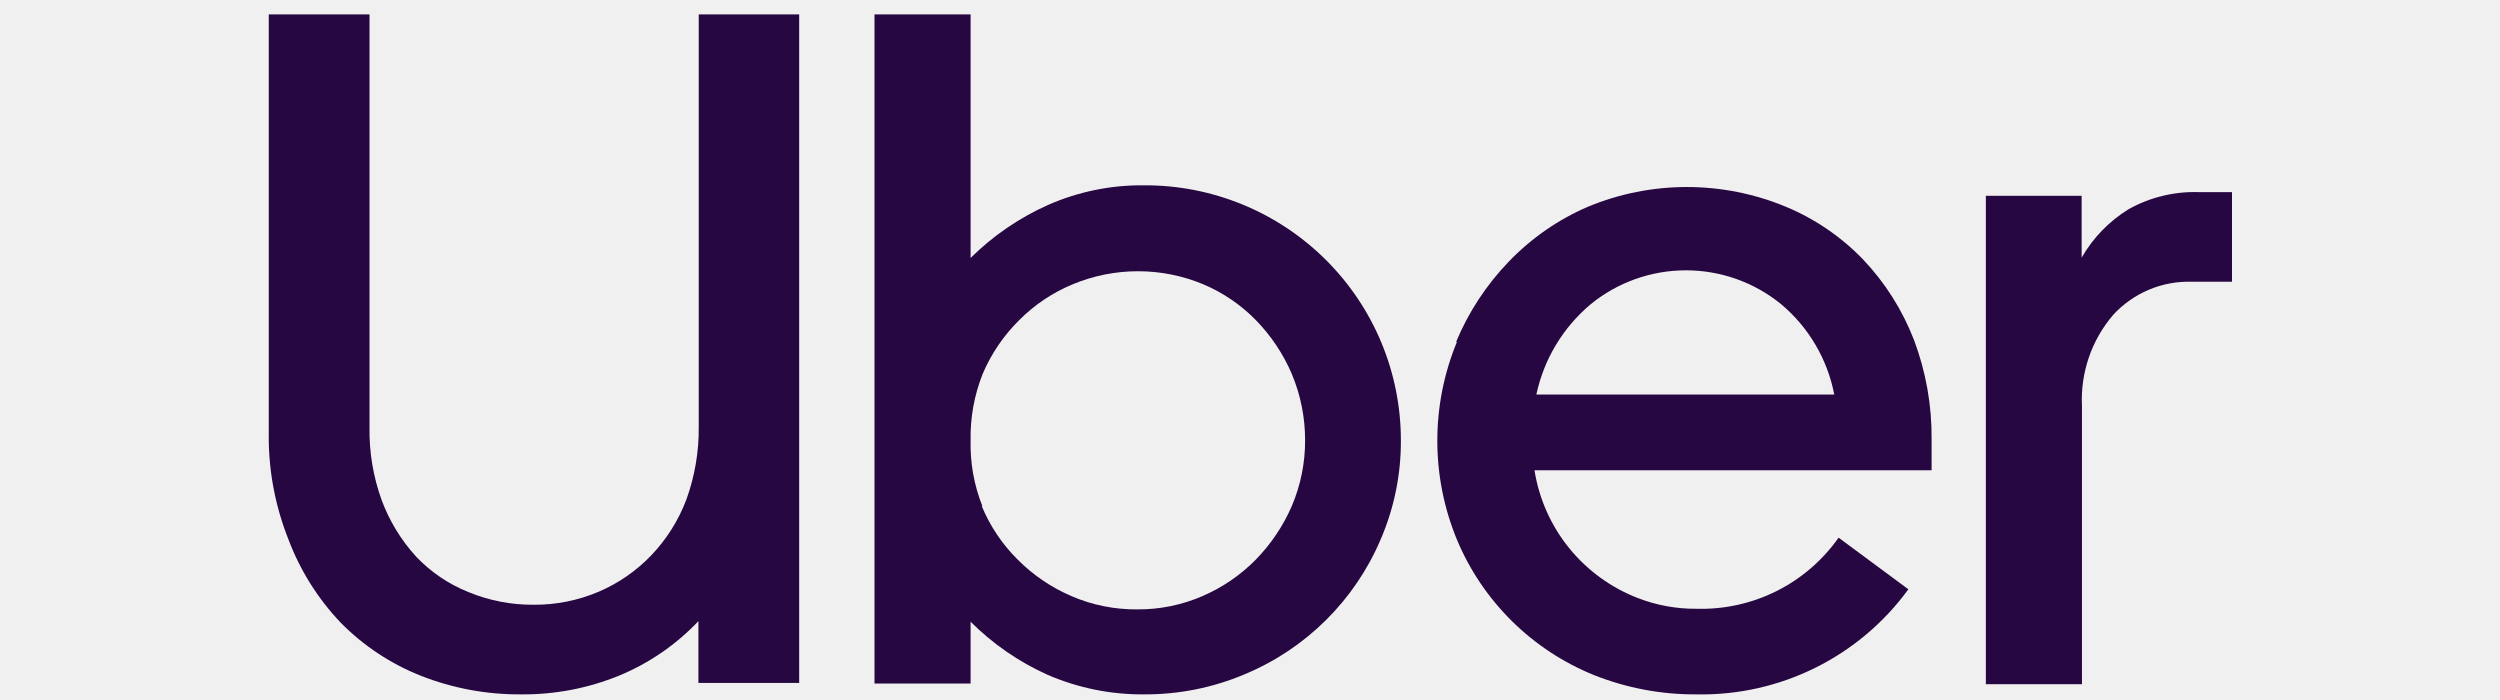
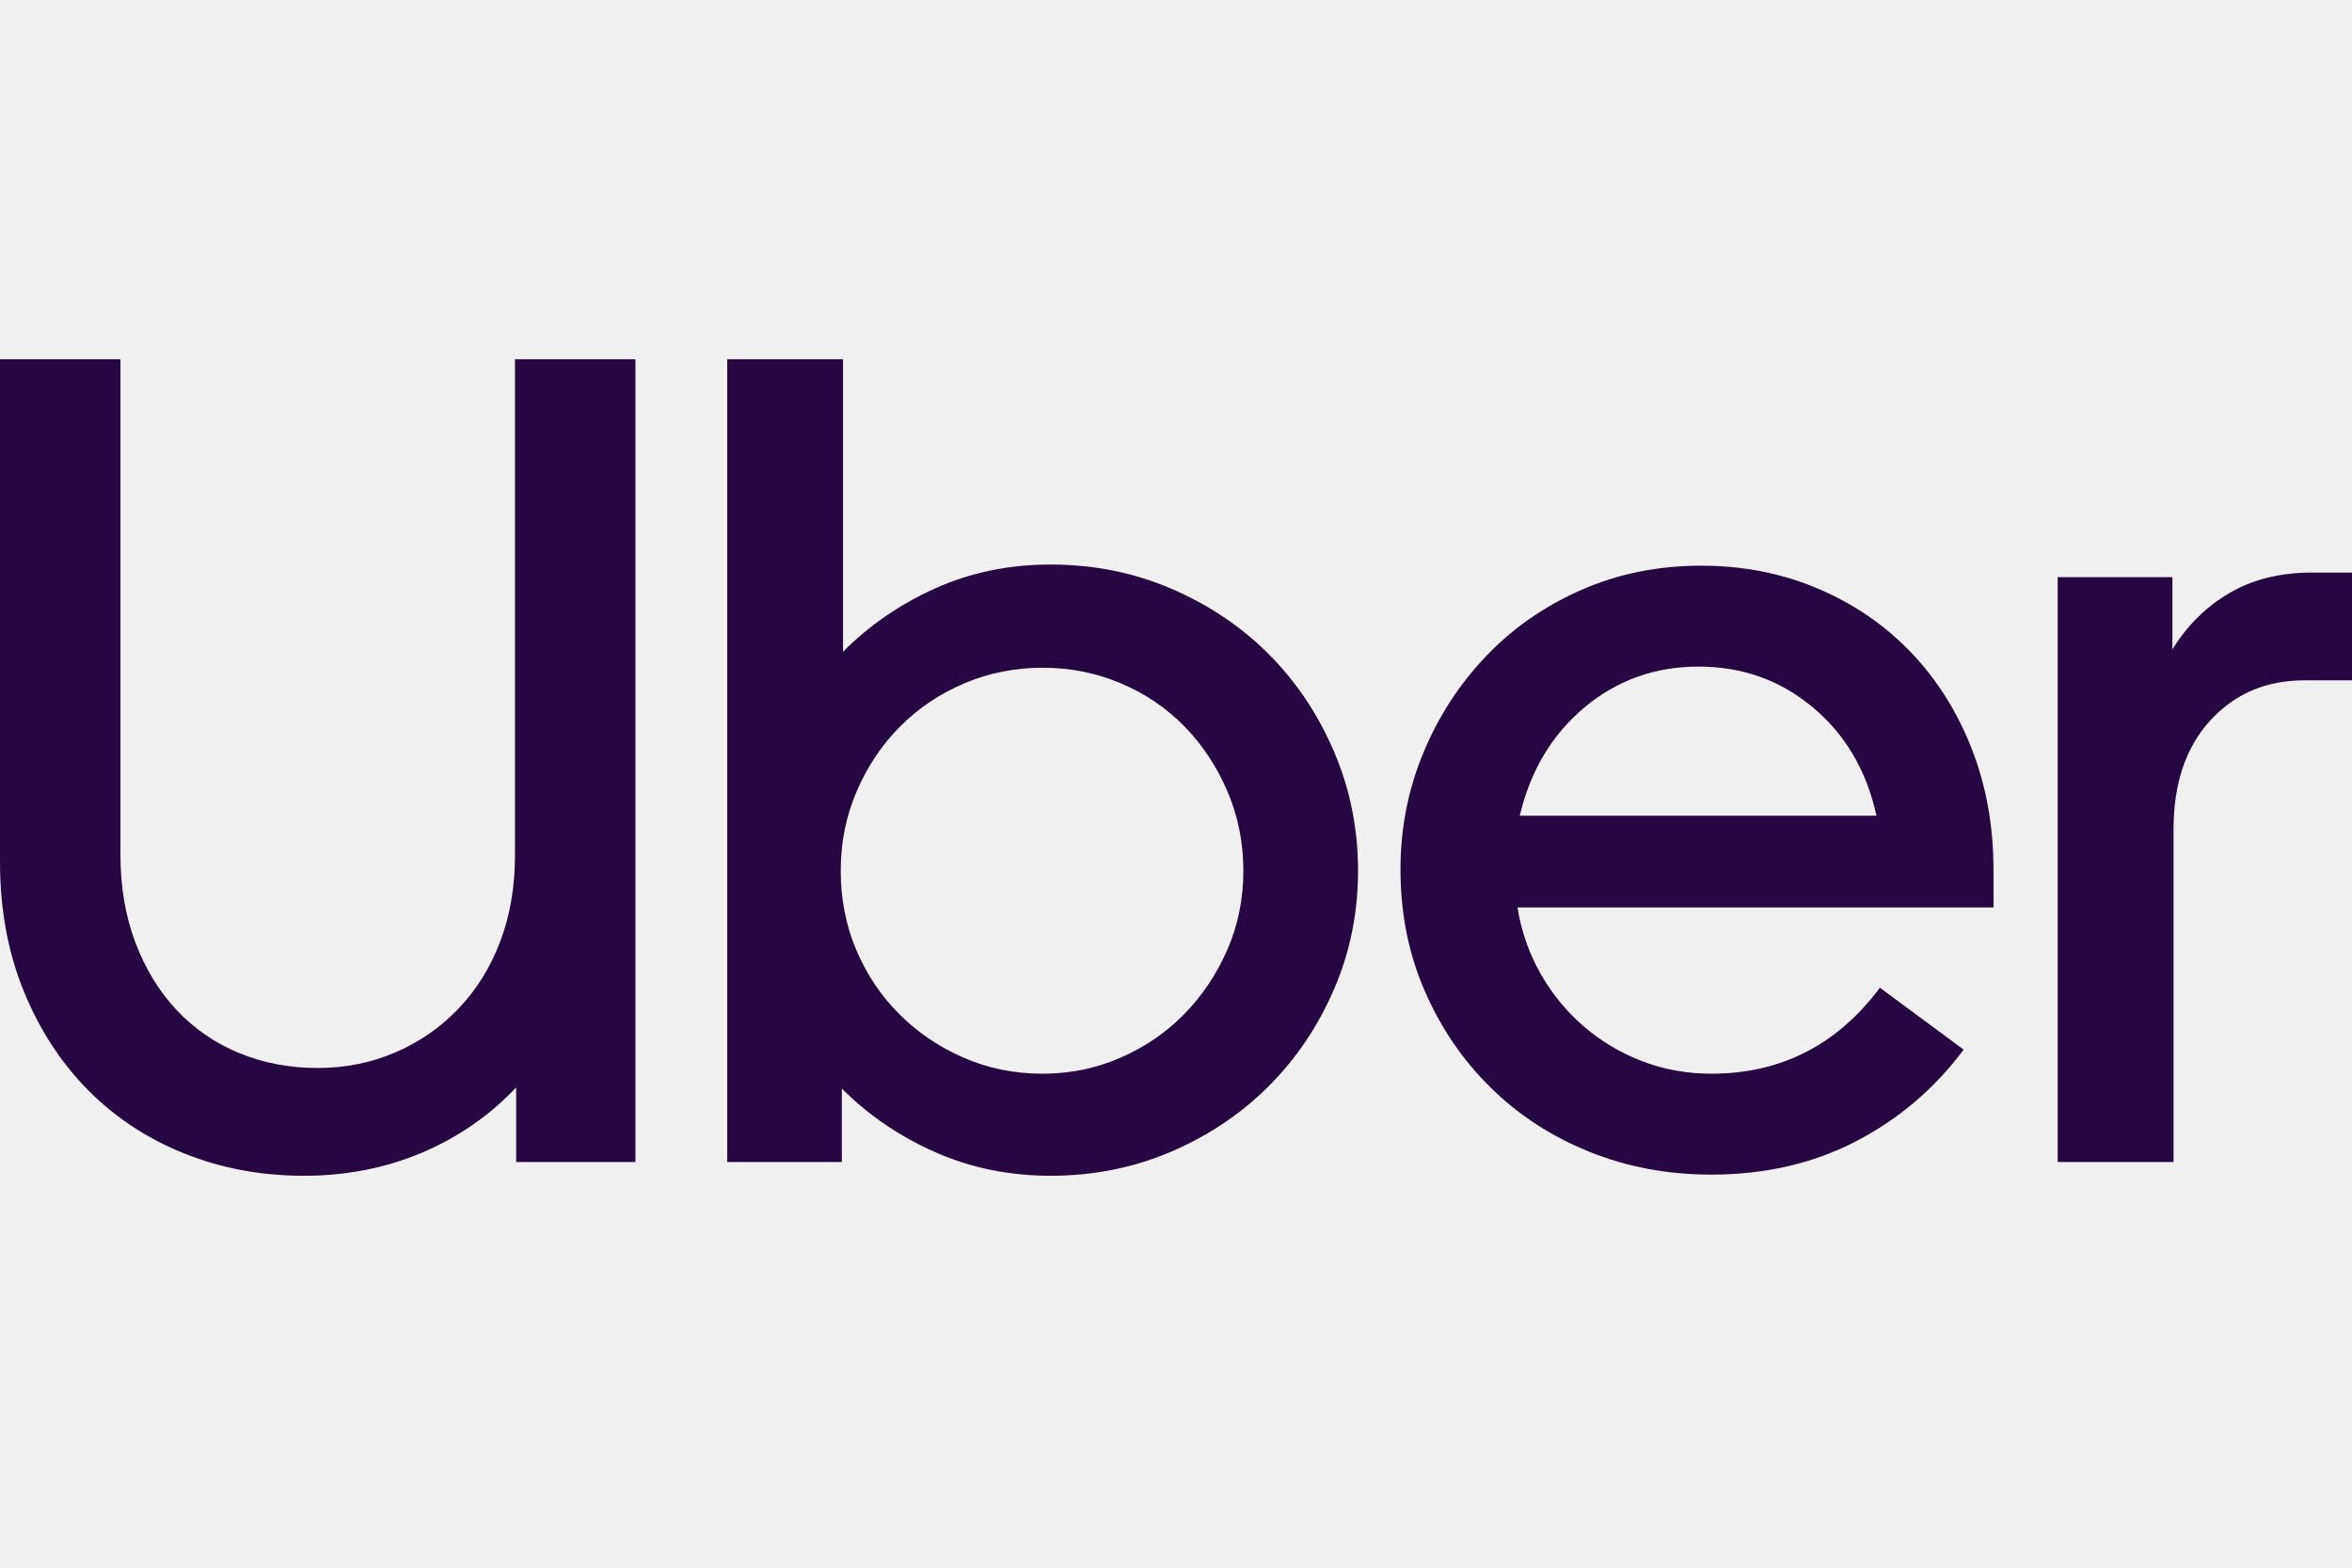
- <svg xmlns="http://www.w3.org/2000/svg" width="125" height="35" viewBox="0 0 125 35" fill="none">
-   <g clip-path="url(#clip0_111_1761)">
-     <path d="M19.08 24.998C19.466 26.042 20.051 27.002 20.801 27.826C21.535 28.599 22.429 29.206 23.42 29.603C24.457 30.031 25.569 30.246 26.691 30.237C27.804 30.244 28.907 30.023 29.93 29.588C30.923 29.164 31.82 28.544 32.565 27.764C33.33 26.963 33.925 26.017 34.317 24.982C34.739 23.818 34.949 22.588 34.937 21.351V0.719H39.959V34.147H34.921V31.056C33.81 32.23 32.463 33.156 30.969 33.776C29.41 34.414 27.74 34.735 26.055 34.719C24.342 34.732 22.643 34.417 21.049 33.791C19.54 33.194 18.172 32.288 17.034 31.133C15.899 29.939 15.013 28.531 14.43 26.991C13.746 25.282 13.409 23.454 13.438 21.613V0.719H18.476V21.351C18.453 22.593 18.658 23.829 19.08 24.998Z" fill="#270741" />
-     <path d="M48.53 0.719V12.897C49.655 11.783 50.973 10.882 52.421 10.239C53.93 9.579 55.563 9.247 57.21 9.265C58.894 9.259 60.561 9.584 62.118 10.222C63.675 10.86 65.09 11.799 66.282 12.983C67.475 14.168 68.421 15.575 69.067 17.125C69.712 18.675 70.044 20.337 70.044 22.015C70.053 23.715 69.71 25.399 69.037 26.961C67.743 30.013 65.3 32.438 62.232 33.714C60.644 34.386 58.935 34.728 57.21 34.719C55.553 34.734 53.911 34.402 52.39 33.745C50.952 33.101 49.644 32.2 48.53 31.087V34.178H43.725V0.719H48.53ZM49.088 25.307C49.503 26.308 50.114 27.218 50.886 27.981C51.654 28.755 52.565 29.374 53.568 29.804C54.609 30.254 55.734 30.48 56.869 30.469C57.989 30.477 59.098 30.25 60.124 29.804C61.123 29.374 62.028 28.755 62.79 27.981C63.547 27.206 64.157 26.299 64.588 25.307C65.032 24.266 65.259 23.146 65.255 22.015C65.257 20.874 65.03 19.745 64.588 18.692C64.16 17.693 63.551 16.781 62.79 16.003C62.04 15.237 61.144 14.628 60.155 14.211C59.124 13.782 58.018 13.562 56.9 13.562C55.783 13.562 54.677 13.782 53.645 14.211C52.641 14.624 51.729 15.234 50.964 16.003C50.184 16.772 49.562 17.685 49.135 18.692C48.714 19.749 48.509 20.878 48.53 22.015C48.502 23.141 48.702 24.261 49.119 25.307H49.088Z" fill="#270741" />
-     <path d="M72.803 17.101C73.422 15.609 74.316 14.246 75.438 13.082C76.563 11.91 77.912 10.975 79.406 10.332C80.971 9.684 82.649 9.351 84.343 9.351C86.037 9.351 87.715 9.684 89.28 10.332C90.74 10.937 92.059 11.837 93.155 12.974C94.257 14.136 95.12 15.501 95.697 16.992C96.297 18.583 96.596 20.27 96.58 21.969V23.514H76.725C76.95 24.942 77.549 26.285 78.46 27.408C79.372 28.531 80.564 29.395 81.917 29.912C82.842 30.267 83.825 30.446 84.816 30.438C86.204 30.479 87.581 30.176 88.823 29.556C90.065 28.935 91.132 28.017 91.93 26.883L95.418 29.464C94.207 31.128 92.611 32.475 90.764 33.39C88.918 34.305 86.877 34.761 84.816 34.719C83.07 34.73 81.338 34.404 79.716 33.761C78.18 33.142 76.781 32.224 75.603 31.062C74.424 29.9 73.488 28.517 72.85 26.991C71.538 23.819 71.538 20.258 72.85 17.085L72.803 17.101ZM79.53 15.215C78.148 16.376 77.193 17.965 76.818 19.728H91.713C91.374 17.965 90.439 16.372 89.063 15.215C87.719 14.116 86.034 13.516 84.297 13.516C82.559 13.516 80.874 14.116 79.53 15.215Z" fill="#270741" />
-     <path d="M105.648 15.756C104.572 17.02 104.018 18.644 104.098 20.3V34.209H99.293V9.791H104.082V12.882C104.652 11.889 105.462 11.055 106.438 10.455C107.498 9.865 108.697 9.572 109.91 9.605H111.6V14.087H109.585C108.847 14.065 108.112 14.203 107.433 14.491C106.753 14.78 106.144 15.211 105.648 15.756Z" fill="#270741" />
+ <svg xmlns="http://www.w3.org/2000/svg" width="72" height="48" viewBox="0 0 72 48" fill="none">
+   <g clip-path="url(#clip0_15241_37618)">
+     <path d="M4.143 28.855C4.448 29.662 4.869 30.353 5.407 30.926C5.946 31.5 6.584 31.939 7.321 32.243C8.058 32.547 8.86 32.7 9.726 32.7C10.569 32.7 11.359 32.541 12.096 32.225C12.834 31.909 13.477 31.465 14.027 30.891C14.578 30.318 15.005 29.633 15.309 28.837C15.613 28.041 15.765 27.152 15.765 26.169V11H19.452V35.579H15.801V33.296C14.981 34.162 14.016 34.83 12.904 35.298C11.792 35.766 10.592 36 9.305 36C7.994 36 6.771 35.772 5.636 35.315C4.5 34.859 3.517 34.209 2.686 33.367C1.855 32.524 1.2 31.512 0.72 30.329C0.24 29.147 0 27.831 0 26.379V11H3.687V26.169C3.687 27.152 3.839 28.047 4.143 28.855Z" fill="#270741" />
+     <path d="M25.807 11V19.954C26.627 19.134 27.575 18.485 28.651 18.005C29.728 17.525 30.899 17.285 32.163 17.285C33.474 17.285 34.702 17.531 35.849 18.022C36.996 18.514 37.991 19.181 38.834 20.024C39.677 20.867 40.344 21.861 40.835 23.008C41.327 24.155 41.573 25.373 41.573 26.66C41.573 27.948 41.327 29.159 40.835 30.294C40.344 31.43 39.677 32.419 38.834 33.261C37.991 34.104 36.996 34.771 35.849 35.263C34.702 35.754 33.474 36 32.163 36C30.899 36 29.722 35.76 28.634 35.28C27.545 34.8 26.591 34.151 25.772 33.331V35.579H22.261V11H25.807ZM26.211 29.083C26.527 29.832 26.966 30.487 27.528 31.049C28.09 31.611 28.745 32.056 29.494 32.383C30.243 32.711 31.051 32.875 31.917 32.875C32.76 32.875 33.556 32.711 34.304 32.383C35.054 32.056 35.703 31.611 36.253 31.049C36.803 30.488 37.242 29.832 37.57 29.083C37.898 28.334 38.062 27.526 38.062 26.66C38.062 25.794 37.898 24.981 37.57 24.22C37.242 23.459 36.803 22.798 36.253 22.236C35.703 21.674 35.054 21.235 34.304 20.919C33.555 20.603 32.76 20.445 31.917 20.445C31.074 20.445 30.278 20.603 29.529 20.919C28.78 21.235 28.125 21.674 27.563 22.236C27.001 22.798 26.556 23.459 26.229 24.22C25.901 24.981 25.737 25.794 25.737 26.66C25.737 27.526 25.895 28.334 26.211 29.083Z" fill="#270741" />
+     <path d="M43.574 23.044C44.042 21.92 44.686 20.931 45.505 20.077C46.324 19.222 47.296 18.549 48.419 18.058C49.543 17.566 50.76 17.32 52.071 17.32C53.358 17.32 54.552 17.554 55.652 18.023C56.752 18.491 57.701 19.14 58.496 19.971C59.292 20.802 59.913 21.785 60.357 22.921C60.802 24.056 61.025 25.291 61.025 26.625V27.784H46.453C46.57 28.509 46.804 29.183 47.155 29.803C47.506 30.423 47.945 30.961 48.472 31.418C48.999 31.874 49.596 32.231 50.263 32.489C50.93 32.746 51.638 32.875 52.387 32.875C54.517 32.875 56.238 31.997 57.548 30.242L60.112 32.138C59.222 33.331 58.122 34.268 56.811 34.947C55.5 35.626 54.026 35.965 52.387 35.965C51.053 35.965 49.806 35.731 48.648 35.263C47.489 34.794 46.482 34.139 45.628 33.296C44.773 32.453 44.1 31.465 43.609 30.329C43.117 29.194 42.872 27.959 42.872 26.625C42.871 25.361 43.106 24.167 43.574 23.044ZM48.507 21.657C47.512 22.488 46.851 23.594 46.523 24.975H57.443C57.139 23.594 56.489 22.488 55.494 21.657C54.499 20.826 53.335 20.41 52.001 20.41C50.666 20.41 49.502 20.826 48.507 21.657Z" fill="#270741" />
+     <path d="M67.661 22.06C66.912 22.88 66.537 23.991 66.537 25.396V35.579H62.991V17.671H66.502V19.884C66.947 19.158 67.526 18.584 68.24 18.163C68.954 17.741 69.802 17.531 70.786 17.531H72.015V20.831H70.54C69.37 20.831 68.41 21.241 67.661 22.06Z" fill="#270741" />
  </g>
  <defs>
-     <clipPath id="clip0_111_1761">
-       <rect width="124.163" height="34.003" fill="white" transform="translate(0.436523 0.71875)" />
+     <clipPath id="clip0_15241_37618">
+       <rect width="72" height="48" fill="white" />
    </clipPath>
  </defs>
</svg>
